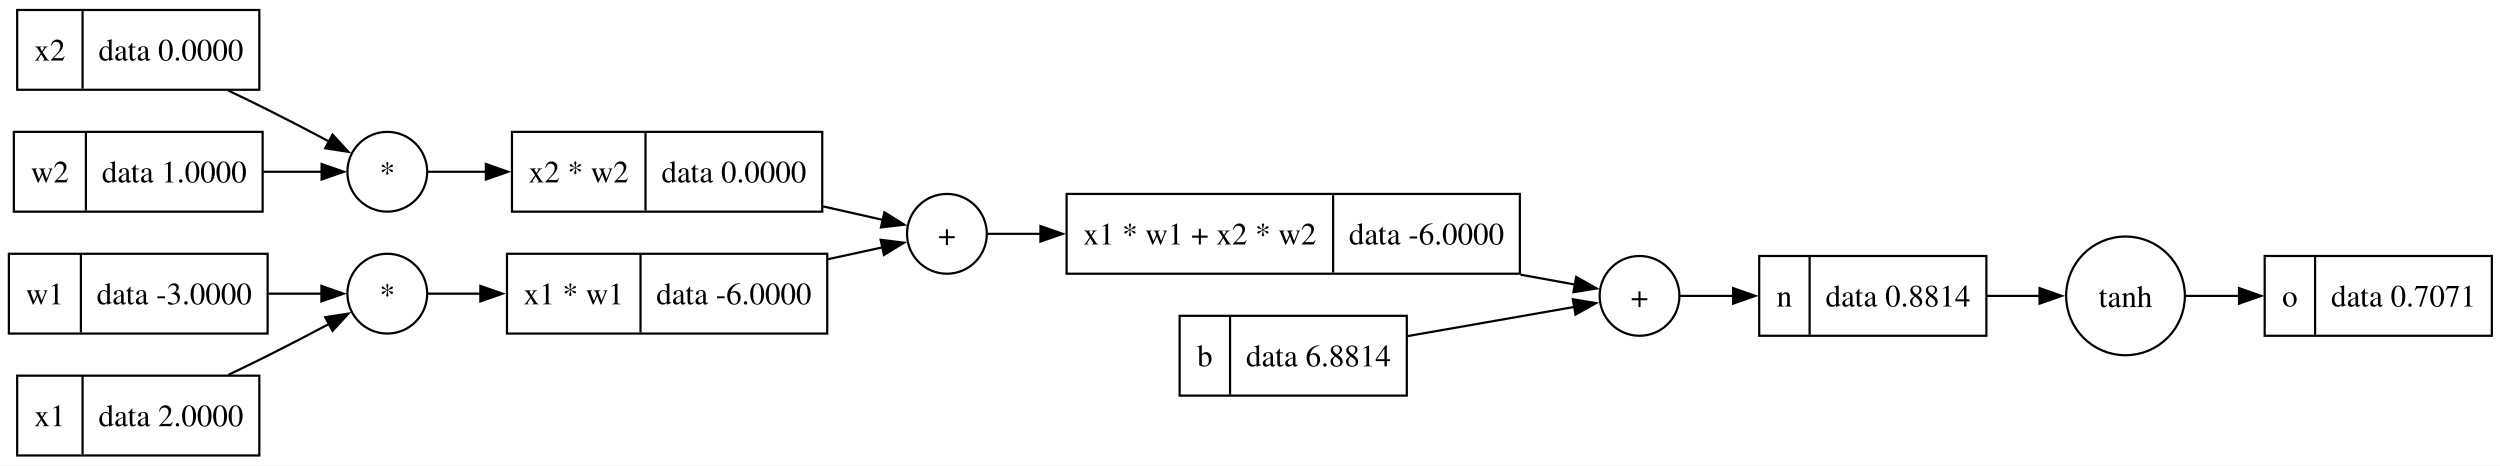
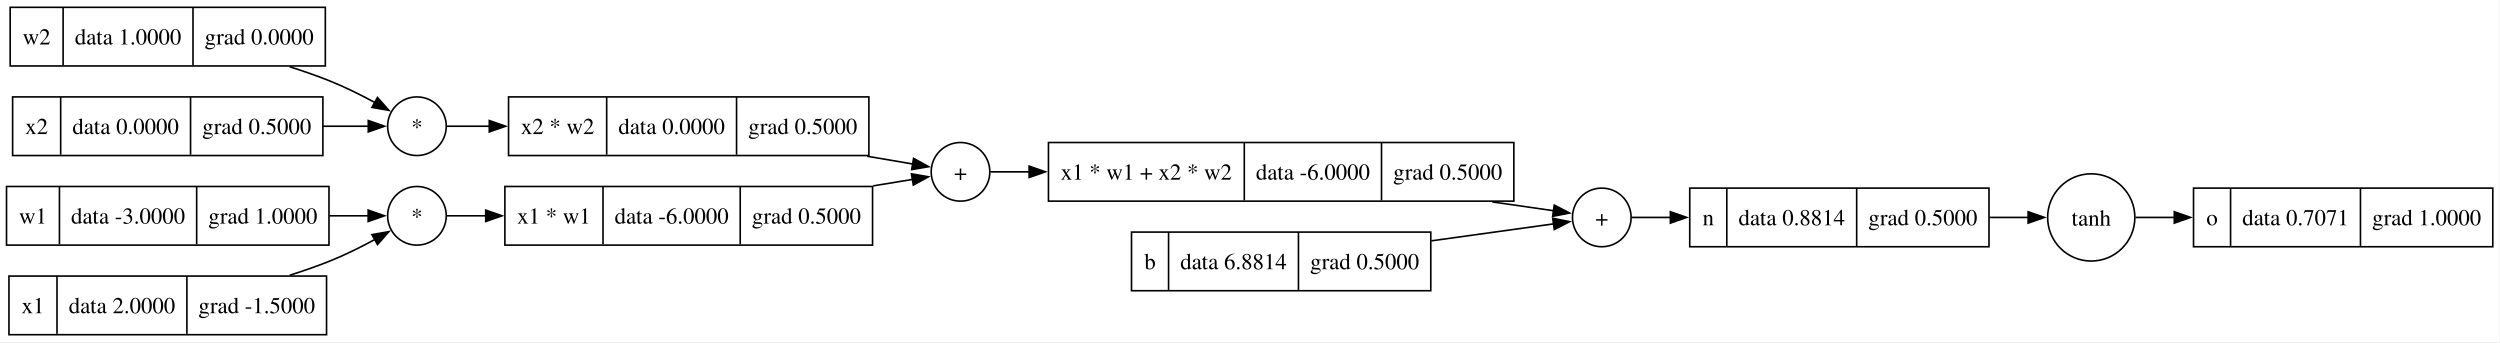
- <svg xmlns="http://www.w3.org/2000/svg" width="1128pt" height="210pt" viewBox="0.00 0.00 1128.00 210.00">
+ <svg xmlns="http://www.w3.org/2000/svg" width="1535pt" height="210pt" viewBox="0.00 0.00 1535.00 210.00">
  <g id="graph0" class="graph" transform="scale(1 1) rotate(0) translate(4 206)">
-     <polygon fill="white" stroke="none" points="-4,4 -4,-206 1124.32,-206 1124.32,4 -4,4" />
+     <polygon fill="white" stroke="none" points="-4,4 -4,-206 1530.57,-206 1530.57,4 -4,4" />
    <g id="node1" class="node">
-       <polygon fill="none" stroke="black" points="1017.82,-54.5 1017.82,-90.5 1120.32,-90.5 1120.32,-54.5 1017.82,-54.5" />
-       <text xml:space="preserve" text-anchor="middle" x="1029.19" y="-67.7" font-family="Times,serif" font-size="14.00">o</text>
-       <polyline fill="none" stroke="black" points="1040.57,-55 1040.57,-90.5" />
-       <text xml:space="preserve" text-anchor="middle" x="1080.44" y="-67.7" font-family="Times,serif" font-size="14.00">data 0.7071</text>
+       <polygon fill="none" stroke="black" points="2.25,-165.5 2.25,-201.5 195.75,-201.5 195.75,-165.5 2.25,-165.5" />
+       <text xml:space="preserve" text-anchor="middle" x="18.5" y="-178.7" font-family="Times,serif" font-size="14.00">w2</text>
+       <polyline fill="none" stroke="black" points="34.75,-166 34.75,-201.5" />
+       <text xml:space="preserve" text-anchor="middle" x="74.62" y="-178.7" font-family="Times,serif" font-size="14.00">data 1.0000</text>
+       <polyline fill="none" stroke="black" points="114.5,-166 114.5,-201.5" />
+       <text xml:space="preserve" text-anchor="middle" x="155.12" y="-178.7" font-family="Times,serif" font-size="14.00">grad 0.0000</text>
+     </g>
+     <g id="node3" class="node">
+       <ellipse fill="none" stroke="black" cx="252" cy="-128.5" rx="18" ry="18" />
+       <text xml:space="preserve" text-anchor="middle" x="252" y="-123.45" font-family="Times,serif" font-size="14.00">*</text>
+     </g>
+     <g id="edge10" class="edge">
+       <path fill="none" stroke="black" d="M173.89,-165.01C182.11,-162.4 190.29,-159.56 198,-156.5 207.49,-152.74 217.49,-147.75 226.22,-143.02" />
+       <polygon fill="black" stroke="black" points="227.77,-146.16 234.79,-138.23 224.35,-140.05 227.77,-146.16" />
    </g>
    <g id="node2" class="node">
-       <ellipse fill="none" stroke="black" cx="955.03" cy="-72.5" rx="26.78" ry="26.78" />
-       <text xml:space="preserve" text-anchor="middle" x="955.03" y="-67.45" font-family="Times,serif" font-size="14.00">tanh</text>
+       <polygon fill="none" stroke="black" points="308.25,-110.5 308.25,-146.5 529.5,-146.5 529.5,-110.5 308.25,-110.5" />
+       <text xml:space="preserve" text-anchor="middle" x="338.38" y="-123.7" font-family="Times,serif" font-size="14.00">x2 * w2</text>
+       <polyline fill="none" stroke="black" points="368.5,-111 368.5,-146.5" />
+       <text xml:space="preserve" text-anchor="middle" x="408.38" y="-123.7" font-family="Times,serif" font-size="14.00">data 0.0000</text>
+       <polyline fill="none" stroke="black" points="448.25,-111 448.25,-146.5" />
+       <text xml:space="preserve" text-anchor="middle" x="488.88" y="-123.7" font-family="Times,serif" font-size="14.00">grad 0.5000</text>
+     </g>
+     <g id="node6" class="node">
+       <ellipse fill="none" stroke="black" cx="585.75" cy="-100.5" rx="18" ry="18" />
+       <text xml:space="preserve" text-anchor="middle" x="585.75" y="-95.45" font-family="Times,serif" font-size="14.00">+</text>
+     </g>
+     <g id="edge11" class="edge">
+       <path fill="none" stroke="black" d="M528.47,-110.06C538.68,-108.32 548.29,-106.69 556.58,-105.28" />
+       <polygon fill="black" stroke="black" points="556.94,-108.77 566.21,-103.65 555.77,-101.87 556.94,-108.77" />
    </g>
    <g id="edge1" class="edge">
-       <path fill="none" stroke="black" d="M982.3,-72.5C989.68,-72.5 998.02,-72.5 1006.54,-72.5" />
-       <polygon fill="black" stroke="black" points="1006.25,-76 1016.25,-72.5 1006.25,-69 1006.25,-76" />
+       <path fill="none" stroke="black" d="M270.33,-128.5C277.56,-128.5 286.62,-128.5 296.67,-128.5" />
+       <polygon fill="black" stroke="black" points="296.42,-132 306.42,-128.5 296.42,-125 296.42,-132" />
    </g>
-     <g id="node3" class="node">
-       <polygon fill="none" stroke="black" points="3.75,-165.5 3.75,-201.5 113,-201.5 113,-165.5 3.75,-165.5" />
-       <text xml:space="preserve" text-anchor="middle" x="18.5" y="-178.7" font-family="Times,serif" font-size="14.00">x2</text>
-       <polyline fill="none" stroke="black" points="33.25,-166 33.25,-201.5" />
-       <text xml:space="preserve" text-anchor="middle" x="73.12" y="-178.7" font-family="Times,serif" font-size="14.00">data 0.0000</text>
+     <g id="node4" class="node">
+       <polygon fill="none" stroke="black" points="690.75,-27.5 690.75,-63.5 874.5,-63.5 874.5,-27.5 690.75,-27.5" />
+       <text xml:space="preserve" text-anchor="middle" x="702.12" y="-40.7" font-family="Times,serif" font-size="14.00">b</text>
+       <polyline fill="none" stroke="black" points="713.5,-28 713.5,-63.5" />
+       <text xml:space="preserve" text-anchor="middle" x="753.37" y="-40.7" font-family="Times,serif" font-size="14.00">data 6.8814</text>
+       <polyline fill="none" stroke="black" points="793.25,-28 793.25,-63.5" />
+       <text xml:space="preserve" text-anchor="middle" x="833.87" y="-40.7" font-family="Times,serif" font-size="14.00">grad 0.5000</text>
+     </g>
+     <g id="node14" class="node">
+       <ellipse fill="none" stroke="black" cx="979.5" cy="-72.5" rx="18" ry="18" />
+       <text xml:space="preserve" text-anchor="middle" x="979.5" y="-67.45" font-family="Times,serif" font-size="14.00">+</text>
+     </g>
+     <g id="edge13" class="edge">
+       <path fill="none" stroke="black" d="M874.79,-58.13C902.02,-61.9 929.91,-65.77 949.9,-68.54" />
+       <polygon fill="black" stroke="black" points="949.37,-72 959.75,-69.9 950.33,-65.06 949.37,-72" />
+     </g>
+     <g id="node5" class="node">
+       <polygon fill="none" stroke="black" points="639.75,-82.5 639.75,-118.5 925.5,-118.5 925.5,-82.5 639.75,-82.5" />
+       <text xml:space="preserve" text-anchor="middle" x="699.87" y="-95.7" font-family="Times,serif" font-size="14.00">x1 * w1 + x2 * w2</text>
+       <polyline fill="none" stroke="black" points="760,-83 760,-118.5" />
+       <text xml:space="preserve" text-anchor="middle" x="802.12" y="-95.7" font-family="Times,serif" font-size="14.00">data -6.0000</text>
+       <polyline fill="none" stroke="black" points="844.25,-83 844.25,-118.5" />
+       <text xml:space="preserve" text-anchor="middle" x="884.87" y="-95.7" font-family="Times,serif" font-size="14.00">grad 0.5000</text>
+     </g>
+     <g id="edge12" class="edge">
+       <path fill="none" stroke="black" d="M912.25,-82.02C926.29,-80 939.36,-78.12 950.12,-76.58" />
+       <polygon fill="black" stroke="black" points="950.31,-80.09 959.71,-75.2 949.32,-73.16 950.31,-80.09" />
+     </g>
+     <g id="edge2" class="edge">
+       <path fill="none" stroke="black" d="M604.04,-100.5C610.67,-100.5 618.89,-100.5 628.12,-100.5" />
+       <polygon fill="black" stroke="black" points="627.88,-104 637.88,-100.5 627.88,-97 627.88,-104" />
+     </g>
+     <g id="node7" class="node">
+       <polygon fill="none" stroke="black" points="1342.82,-54.5 1342.82,-90.5 1526.57,-90.5 1526.57,-54.5 1342.82,-54.5" />
+       <text xml:space="preserve" text-anchor="middle" x="1354.19" y="-67.7" font-family="Times,serif" font-size="14.00">o</text>
+       <polyline fill="none" stroke="black" points="1365.57,-55 1365.57,-90.5" />
+       <text xml:space="preserve" text-anchor="middle" x="1405.44" y="-67.7" font-family="Times,serif" font-size="14.00">data 0.7071</text>
+       <polyline fill="none" stroke="black" points="1445.32,-55 1445.32,-90.5" />
+       <text xml:space="preserve" text-anchor="middle" x="1485.94" y="-67.7" font-family="Times,serif" font-size="14.00">grad 1.0000</text>
+     </g>
+     <g id="node8" class="node">
+       <ellipse fill="none" stroke="black" cx="1280.03" cy="-72.5" rx="26.78" ry="26.78" />
+       <text xml:space="preserve" text-anchor="middle" x="1280.03" y="-67.45" font-family="Times,serif" font-size="14.00">tanh</text>
+     </g>
+     <g id="edge3" class="edge">
+       <path fill="none" stroke="black" d="M1307.28,-72.5C1314.41,-72.5 1322.59,-72.5 1331.28,-72.5" />
+       <polygon fill="black" stroke="black" points="1331.01,-76 1341.01,-72.5 1331.01,-69 1331.01,-76" />
+     </g>
+     <g id="node9" class="node">
+       <polygon fill="none" stroke="black" points="3.75,-110.5 3.75,-146.5 194.25,-146.5 194.25,-110.5 3.75,-110.5" />
+       <text xml:space="preserve" text-anchor="middle" x="18.5" y="-123.7" font-family="Times,serif" font-size="14.00">x2</text>
+       <polyline fill="none" stroke="black" points="33.25,-111 33.25,-146.5" />
+       <text xml:space="preserve" text-anchor="middle" x="73.12" y="-123.7" font-family="Times,serif" font-size="14.00">data 0.0000</text>
+       <polyline fill="none" stroke="black" points="113,-111 113,-146.5" />
+       <text xml:space="preserve" text-anchor="middle" x="153.62" y="-123.7" font-family="Times,serif" font-size="14.00">grad 0.5000</text>
+     </g>
+     <g id="edge9" class="edge">
+       <path fill="none" stroke="black" d="M194.34,-128.5C204.44,-128.5 214.05,-128.5 222.4,-128.5" />
+       <polygon fill="black" stroke="black" points="222.12,-132 232.12,-128.5 222.12,-125 222.12,-132" />
+     </g>
+     <g id="node10" class="node">
+       <polygon fill="none" stroke="black" points="306,-55.5 306,-91.5 531.75,-91.5 531.75,-55.5 306,-55.5" />
+       <text xml:space="preserve" text-anchor="middle" x="336.12" y="-68.7" font-family="Times,serif" font-size="14.00">x1 * w1</text>
+       <polyline fill="none" stroke="black" points="366.25,-56 366.25,-91.5" />
+       <text xml:space="preserve" text-anchor="middle" x="408.38" y="-68.7" font-family="Times,serif" font-size="14.00">data -6.0000</text>
+       <polyline fill="none" stroke="black" points="450.5,-56 450.5,-91.5" />
+       <text xml:space="preserve" text-anchor="middle" x="491.12" y="-68.7" font-family="Times,serif" font-size="14.00">grad 0.5000</text>
+     </g>
+     <g id="edge8" class="edge">
+       <path fill="none" stroke="black" d="M532.13,-91.88C540.9,-93.32 549.14,-94.67 556.39,-95.86" />
+       <polygon fill="black" stroke="black" points="555.63,-99.28 566.07,-97.44 556.77,-92.37 555.63,-99.28" />
+     </g>
+     <g id="node11" class="node">
+       <ellipse fill="none" stroke="black" cx="252" cy="-73.5" rx="18" ry="18" />
+       <text xml:space="preserve" text-anchor="middle" x="252" y="-68.45" font-family="Times,serif" font-size="14.00">*</text>
+     </g>
+     <g id="edge4" class="edge">
+       <path fill="none" stroke="black" d="M270.33,-73.5C276.97,-73.5 285.16,-73.5 294.25,-73.5" />
+       <polygon fill="black" stroke="black" points="294.23,-77 304.23,-73.5 294.23,-70 294.23,-77" />
    </g>
    <g id="node12" class="node">
-       <ellipse fill="none" stroke="black" cx="170.75" cy="-128.5" rx="18" ry="18" />
-       <text xml:space="preserve" text-anchor="middle" x="170.75" y="-123.45" font-family="Times,serif" font-size="14.00">*</text>
-     </g>
-     <g id="edge9" class="edge">
-       <path fill="none" stroke="black" d="M99,-165.15C104.97,-162.3 111.04,-159.35 116.75,-156.5 125.89,-151.94 135.8,-146.76 144.56,-142.11" />
-       <polygon fill="black" stroke="black" points="146.04,-145.29 153.2,-137.49 142.74,-139.12 146.04,-145.29" />
-     </g>
-     <g id="node4" class="node">
-       <polygon fill="none" stroke="black" points="477.25,-82.5 477.25,-118.5 681.75,-118.5 681.75,-82.5 477.25,-82.5" />
-       <text xml:space="preserve" text-anchor="middle" x="537.37" y="-95.7" font-family="Times,serif" font-size="14.00">x1 * w1 + x2 * w2</text>
-       <polyline fill="none" stroke="black" points="597.5,-83 597.5,-118.5" />
-       <text xml:space="preserve" text-anchor="middle" x="639.62" y="-95.7" font-family="Times,serif" font-size="14.00">data -6.0000</text>
-     </g>
-     <g id="node10" class="node">
-       <ellipse fill="none" stroke="black" cx="735.75" cy="-72.5" rx="18" ry="18" />
-       <text xml:space="preserve" text-anchor="middle" x="735.75" y="-67.45" font-family="Times,serif" font-size="14.00">+</text>
-     </g>
-     <g id="edge12" class="edge">
-       <path fill="none" stroke="black" d="M682.1,-82.06C690.91,-80.46 699.26,-78.94 706.59,-77.61" />
-       <polygon fill="black" stroke="black" points="707.18,-81.06 716.4,-75.83 705.93,-74.17 707.18,-81.06" />
-     </g>
-     <g id="node5" class="node">
-       <ellipse fill="none" stroke="black" cx="423.25" cy="-100.5" rx="18" ry="18" />
-       <text xml:space="preserve" text-anchor="middle" x="423.25" y="-95.45" font-family="Times,serif" font-size="14.00">+</text>
-     </g>
-     <g id="edge2" class="edge">
-       <path fill="none" stroke="black" d="M441.64,-100.5C448.31,-100.5 456.51,-100.5 465.55,-100.5" />
-       <polygon fill="black" stroke="black" points="465.45,-104 475.45,-100.5 465.45,-97 465.45,-104" />
-     </g>
-     <g id="node6" class="node">
-       <polygon fill="none" stroke="black" points="528.25,-27.5 528.25,-63.5 630.75,-63.5 630.75,-27.5 528.25,-27.5" />
-       <text xml:space="preserve" text-anchor="middle" x="539.62" y="-40.7" font-family="Times,serif" font-size="14.00">b</text>
-       <polyline fill="none" stroke="black" points="551,-28 551,-63.5" />
-       <text xml:space="preserve" text-anchor="middle" x="590.87" y="-40.7" font-family="Times,serif" font-size="14.00">data 6.8814</text>
-     </g>
-     <g id="edge13" class="edge">
-       <path fill="none" stroke="black" d="M631.01,-54.34C656.1,-58.73 685.47,-63.87 706.54,-67.56" />
-       <polygon fill="black" stroke="black" points="705.66,-70.96 716.12,-69.24 706.87,-64.07 705.66,-70.96" />
-     </g>
-     <g id="node7" class="node">
-       <polygon fill="none" stroke="black" points="0,-55.5 0,-91.5 116.75,-91.5 116.75,-55.5 0,-55.5" />
+       <polygon fill="none" stroke="black" points="0,-55.5 0,-91.5 198,-91.5 198,-55.5 0,-55.5" />
      <text xml:space="preserve" text-anchor="middle" x="16.25" y="-68.7" font-family="Times,serif" font-size="14.00">w1</text>
      <polyline fill="none" stroke="black" points="32.5,-56 32.5,-91.5" />
      <text xml:space="preserve" text-anchor="middle" x="74.62" y="-68.7" font-family="Times,serif" font-size="14.00">data -3.0000</text>
-     </g>
-     <g id="node14" class="node">
-       <ellipse fill="none" stroke="black" cx="170.75" cy="-73.5" rx="18" ry="18" />
-       <text xml:space="preserve" text-anchor="middle" x="170.75" y="-68.45" font-family="Times,serif" font-size="14.00">*</text>
+       <polyline fill="none" stroke="black" points="116.75,-56 116.75,-91.5" />
+       <text xml:space="preserve" text-anchor="middle" x="157.38" y="-68.7" font-family="Times,serif" font-size="14.00">grad 1.0000</text>
    </g>
    <g id="edge7" class="edge">
-       <path fill="none" stroke="black" d="M117.15,-73.5C125.44,-73.5 133.64,-73.5 141.03,-73.5" />
-       <polygon fill="black" stroke="black" points="141.02,-77 151.02,-73.5 141.02,-70 141.02,-77" />
+       <path fill="none" stroke="black" d="M198.19,-73.5C206.74,-73.5 214.87,-73.5 222.07,-73.5" />
+       <polygon fill="black" stroke="black" points="222.05,-77 232.05,-73.5 222.05,-70 222.05,-77" />
    </g>
-     <g id="node8" class="node">
-       <polygon fill="none" stroke="black" points="2.25,-110.5 2.25,-146.5 114.5,-146.5 114.5,-110.5 2.25,-110.5" />
-       <text xml:space="preserve" text-anchor="middle" x="18.5" y="-123.7" font-family="Times,serif" font-size="14.00">w2</text>
-       <polyline fill="none" stroke="black" points="34.75,-111 34.75,-146.5" />
-       <text xml:space="preserve" text-anchor="middle" x="74.62" y="-123.7" font-family="Times,serif" font-size="14.00">data 1.0000</text>
-     </g>
-     <g id="edge10" class="edge">
-       <path fill="none" stroke="black" d="M114.89,-128.5C124.01,-128.5 133.13,-128.5 141.23,-128.5" />
-       <polygon fill="black" stroke="black" points="141.11,-132 151.11,-128.5 141.11,-125 141.11,-132" />
-     </g>
-     <g id="node9" class="node">
-       <polygon fill="none" stroke="black" points="789.75,-54.5 789.75,-90.5 892.25,-90.5 892.25,-54.5 789.75,-54.5" />
-       <text xml:space="preserve" text-anchor="middle" x="801.12" y="-67.7" font-family="Times,serif" font-size="14.00">n</text>
-       <polyline fill="none" stroke="black" points="812.5,-55 812.5,-90.5" />
-       <text xml:space="preserve" text-anchor="middle" x="852.37" y="-67.7" font-family="Times,serif" font-size="14.00">data 0.8814</text>
+     <g id="node13" class="node">
+       <polygon fill="none" stroke="black" points="1033.5,-54.5 1033.5,-90.5 1217.25,-90.5 1217.25,-54.5 1033.5,-54.5" />
+       <text xml:space="preserve" text-anchor="middle" x="1044.88" y="-67.7" font-family="Times,serif" font-size="14.00">n</text>
+       <polyline fill="none" stroke="black" points="1056.25,-55 1056.25,-90.5" />
+       <text xml:space="preserve" text-anchor="middle" x="1096.12" y="-67.7" font-family="Times,serif" font-size="14.00">data 0.8814</text>
+       <polyline fill="none" stroke="black" points="1136,-55 1136,-90.5" />
+       <text xml:space="preserve" text-anchor="middle" x="1176.62" y="-67.7" font-family="Times,serif" font-size="14.00">grad 0.5000</text>
    </g>
    <g id="edge14" class="edge">
-       <path fill="none" stroke="black" d="M892.45,-72.5C900.45,-72.5 908.61,-72.5 916.26,-72.5" />
-       <polygon fill="black" stroke="black" points="916.25,-76 926.25,-72.5 916.25,-69 916.25,-76" />
-     </g>
-     <g id="edge3" class="edge">
-       <path fill="none" stroke="black" d="M753.8,-72.5C760.73,-72.5 769.19,-72.5 778.08,-72.5" />
-       <polygon fill="black" stroke="black" points="777.97,-76 787.97,-72.5 777.97,-69 777.97,-76" />
-     </g>
-     <g id="node11" class="node">
-       <polygon fill="none" stroke="black" points="227,-110.5 227,-146.5 367,-146.5 367,-110.5 227,-110.5" />
-       <text xml:space="preserve" text-anchor="middle" x="257.12" y="-123.7" font-family="Times,serif" font-size="14.00">x2 * w2</text>
-       <polyline fill="none" stroke="black" points="287.25,-111 287.25,-146.5" />
-       <text xml:space="preserve" text-anchor="middle" x="327.12" y="-123.7" font-family="Times,serif" font-size="14.00">data 0.0000</text>
-     </g>
-     <g id="edge11" class="edge">
-       <path fill="none" stroke="black" d="M367.39,-112.86C376.95,-110.71 386.28,-108.61 394.45,-106.76" />
-       <polygon fill="black" stroke="black" points="395.03,-110.22 404.02,-104.61 393.49,-103.39 395.03,-110.22" />
-     </g>
-     <g id="edge4" class="edge">
-       <path fill="none" stroke="black" d="M189.03,-128.5C196.39,-128.5 205.55,-128.5 215.4,-128.5" />
-       <polygon fill="black" stroke="black" points="215.23,-132 225.23,-128.5 215.23,-125 215.23,-132" />
-     </g>
-     <g id="node13" class="node">
-       <polygon fill="none" stroke="black" points="224.75,-55.5 224.75,-91.5 369.25,-91.5 369.25,-55.5 224.75,-55.5" />
-       <text xml:space="preserve" text-anchor="middle" x="254.87" y="-68.7" font-family="Times,serif" font-size="14.00">x1 * w1</text>
-       <polyline fill="none" stroke="black" points="285,-56 285,-91.5" />
-       <text xml:space="preserve" text-anchor="middle" x="327.12" y="-68.7" font-family="Times,serif" font-size="14.00">data -6.0000</text>
-     </g>
-     <g id="edge8" class="edge">
-       <path fill="none" stroke="black" d="M369.56,-89.05C378.23,-90.93 386.66,-92.77 394.13,-94.39" />
-       <polygon fill="black" stroke="black" points="393.35,-97.8 403.86,-96.5 394.83,-90.96 393.35,-97.8" />
+       <path fill="none" stroke="black" d="M1217.38,-72.5C1225.75,-72.5 1233.87,-72.5 1241.32,-72.5" />
+       <polygon fill="black" stroke="black" points="1241.27,-76 1251.27,-72.5 1241.27,-69 1241.27,-76" />
    </g>
    <g id="edge5" class="edge">
-       <path fill="none" stroke="black" d="M189.03,-73.5C195.73,-73.5 203.93,-73.5 212.77,-73.5" />
-       <polygon fill="black" stroke="black" points="212.74,-77 222.74,-73.5 212.74,-70 212.74,-77" />
+       <path fill="none" stroke="black" d="M997.85,-72.5C1004.55,-72.5 1012.77,-72.5 1021.79,-72.5" />
+       <polygon fill="black" stroke="black" points="1021.61,-76 1031.61,-72.5 1021.61,-69 1021.61,-76" />
    </g>
    <g id="node15" class="node">
-       <polygon fill="none" stroke="black" points="3.75,-0.5 3.75,-36.5 113,-36.5 113,-0.5 3.75,-0.5" />
-       <text xml:space="preserve" text-anchor="middle" x="18.5" y="-13.7" font-family="Times,serif" font-size="14.00">x1</text>
-       <polyline fill="none" stroke="black" points="33.25,-1 33.25,-36.5" />
-       <text xml:space="preserve" text-anchor="middle" x="73.12" y="-13.7" font-family="Times,serif" font-size="14.00">data 2.0000</text>
+       <polygon fill="none" stroke="black" points="1.5,-0.5 1.5,-36.5 196.5,-36.5 196.5,-0.5 1.5,-0.5" />
+       <text xml:space="preserve" text-anchor="middle" x="16.25" y="-13.7" font-family="Times,serif" font-size="14.00">x1</text>
+       <polyline fill="none" stroke="black" points="31,-1 31,-36.5" />
+       <text xml:space="preserve" text-anchor="middle" x="70.88" y="-13.7" font-family="Times,serif" font-size="14.00">data 2.0000</text>
+       <polyline fill="none" stroke="black" points="110.75,-1 110.75,-36.5" />
+       <text xml:space="preserve" text-anchor="middle" x="153.62" y="-13.7" font-family="Times,serif" font-size="14.00">grad -1.5000</text>
    </g>
    <g id="edge6" class="edge">
-       <path fill="none" stroke="black" d="M99,-36.85C104.97,-39.7 111.04,-42.65 116.75,-45.5 125.89,-50.06 135.8,-55.24 144.56,-59.89" />
-       <polygon fill="black" stroke="black" points="142.74,-62.88 153.2,-64.51 146.04,-56.71 142.74,-62.88" />
+       <path fill="none" stroke="black" d="M173.89,-36.99C182.11,-39.6 190.29,-42.44 198,-45.5 207.49,-49.26 217.49,-54.25 226.22,-58.98" />
+       <polygon fill="black" stroke="black" points="224.35,-61.95 234.79,-63.77 227.77,-55.84 224.35,-61.95" />
    </g>
  </g>
</svg>
